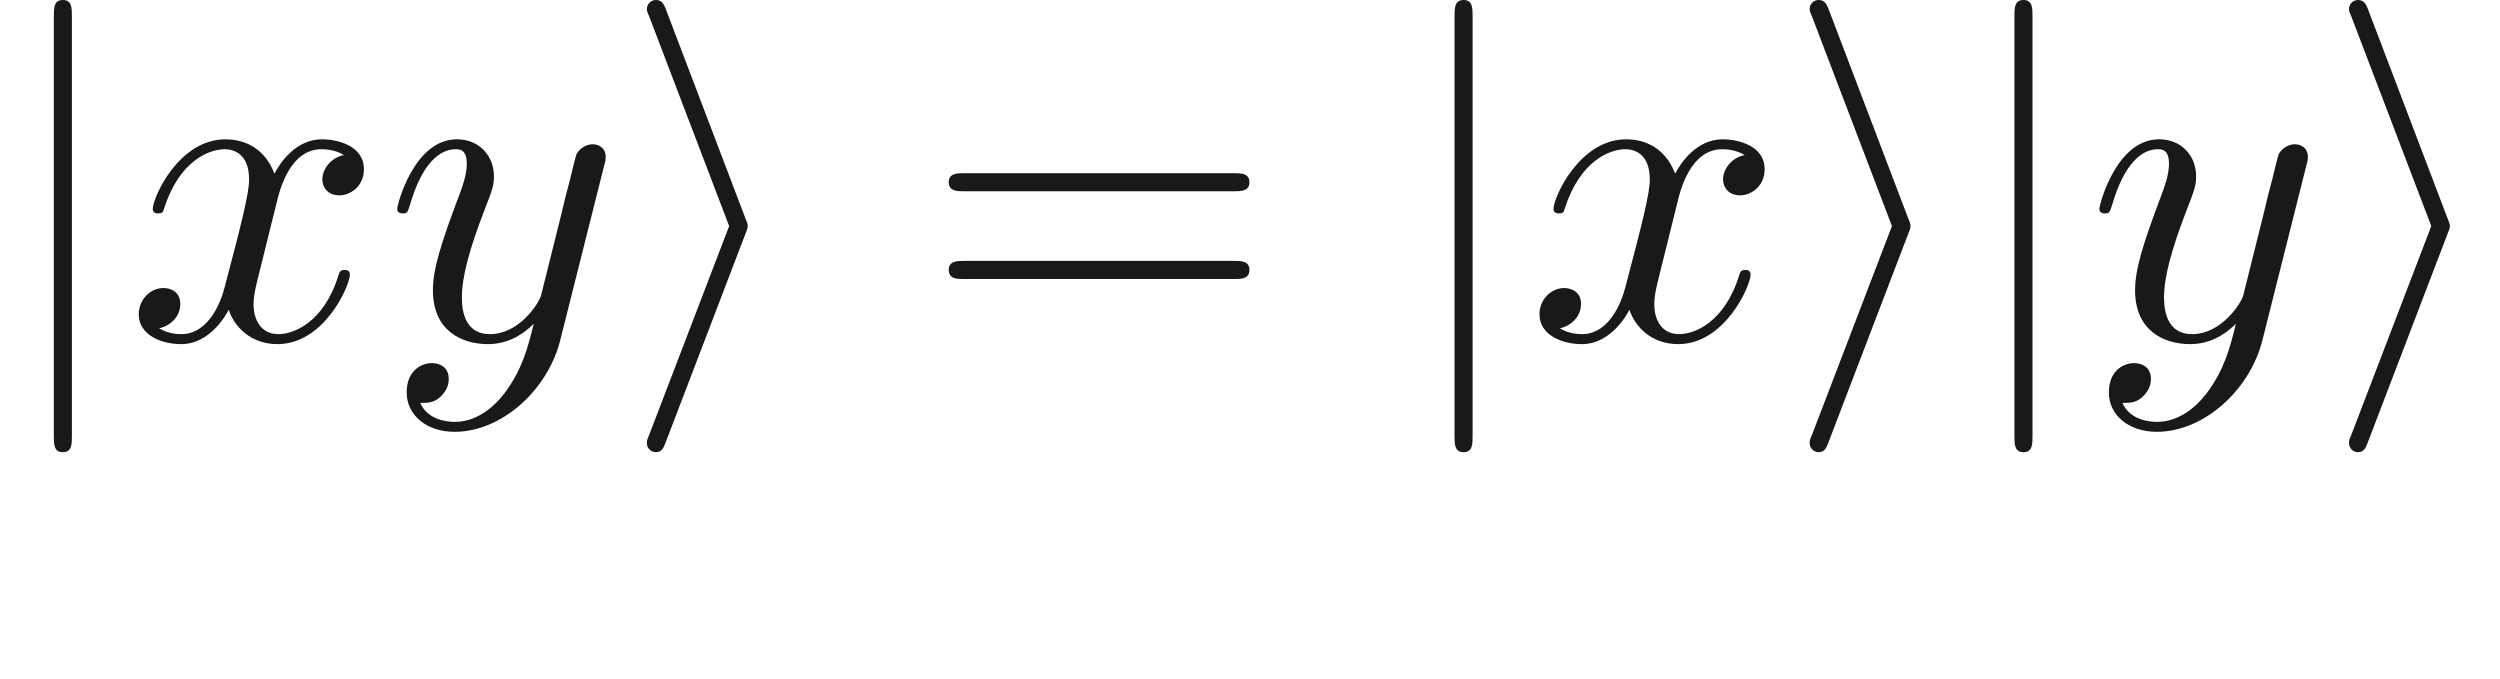
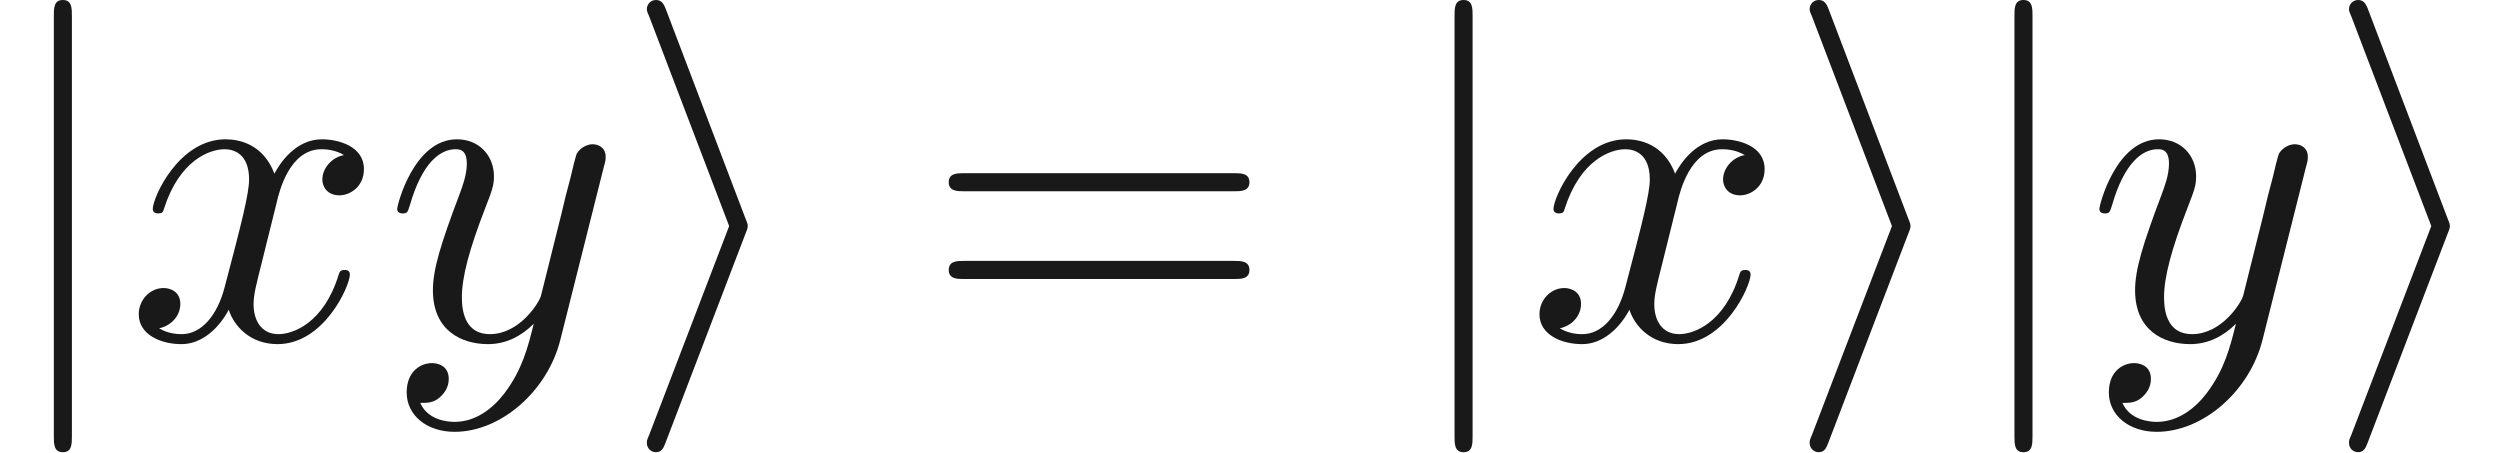
- <svg xmlns="http://www.w3.org/2000/svg" xmlns:ns1="http://github.com/leegao/readme2tex/" xmlns:xlink="http://www.w3.org/1999/xlink" height="14.944pt" ns1:offset="2.4906600000000054" version="1.1" viewBox="-52.075 -69.509 55.081 14.944" width="55.081pt">
+ <svg xmlns="http://www.w3.org/2000/svg" xmlns:ns1="http://github.com/leegao/readme2tex/" xmlns:xlink="http://www.w3.org/1999/xlink" height="9.963pt" ns1:offset="2.4906600000000054" version="1.1" viewBox="-52.075 -69.509 55.081 9.963" width="55.081pt">
  <defs>
    <path d="M3.328-3.009C3.387-3.268 3.616-4.184 4.314-4.184C4.364-4.184 4.603-4.184 4.812-4.055C4.533-4.005 4.334-3.756 4.334-3.517C4.334-3.357 4.443-3.168 4.712-3.168C4.932-3.168 5.25-3.347 5.25-3.746C5.25-4.264 4.663-4.403 4.324-4.403C3.746-4.403 3.397-3.875 3.278-3.646C3.029-4.304 2.491-4.403 2.202-4.403C1.166-4.403 .598-3.118 .598-2.869C.598-2.77 .697-2.77 .717-2.77C.797-2.77 .827-2.79 .847-2.879C1.186-3.935 1.843-4.184 2.182-4.184C2.371-4.184 2.72-4.095 2.72-3.517C2.72-3.208 2.55-2.54 2.182-1.146C2.022-.528 1.674-.11 1.235-.11C1.176-.11 .946-.11 .737-.239C.986-.289 1.205-.498 1.205-.777C1.205-1.046 .986-1.126 .837-1.126C.538-1.126 .289-.867 .289-.548C.289-.09 .787 .11 1.225 .11C1.883 .11 2.242-.588 2.271-.648C2.391-.279 2.75 .11 3.347 .11C4.374 .11 4.941-1.176 4.941-1.425C4.941-1.524 4.852-1.524 4.822-1.524C4.732-1.524 4.712-1.484 4.692-1.415C4.364-.349 3.686-.11 3.367-.11C2.979-.11 2.819-.428 2.819-.767C2.819-.986 2.879-1.205 2.989-1.644L3.328-3.009Z" id="g1-120" />
    <path d="M4.842-3.796C4.882-3.935 4.882-3.955 4.882-4.025C4.882-4.204 4.742-4.294 4.593-4.294C4.493-4.294 4.334-4.234 4.244-4.085C4.224-4.035 4.144-3.726 4.105-3.547C4.035-3.288 3.965-3.019 3.905-2.75L3.457-.956C3.417-.807 2.989-.11 2.331-.11C1.823-.11 1.714-.548 1.714-.917C1.714-1.375 1.883-1.993 2.222-2.869C2.381-3.278 2.421-3.387 2.421-3.587C2.421-4.035 2.102-4.403 1.604-4.403C.658-4.403 .289-2.959 .289-2.869C.289-2.77 .389-2.77 .408-2.77C.508-2.77 .518-2.79 .568-2.949C.837-3.885 1.235-4.184 1.574-4.184C1.654-4.184 1.823-4.184 1.823-3.866C1.823-3.616 1.724-3.357 1.654-3.168C1.255-2.112 1.076-1.544 1.076-1.076C1.076-.189 1.704 .11 2.291 .11C2.68 .11 3.019-.06 3.298-.339C3.168 .179 3.049 .667 2.65 1.196C2.391 1.534 2.012 1.823 1.554 1.823C1.415 1.823 .966 1.793 .797 1.405C.956 1.405 1.086 1.405 1.225 1.285C1.325 1.196 1.425 1.066 1.425 .877C1.425 .568 1.156 .528 1.056 .528C.827 .528 .498 .687 .498 1.176C.498 1.674 .936 2.042 1.554 2.042C2.58 2.042 3.606 1.136 3.885 .01L4.842-3.796Z" id="g1-121" />
    <path d="M2.72-2.321C2.77-2.441 2.77-2.461 2.77-2.491S2.77-2.54 2.72-2.66L.976-7.243C.917-7.412 .857-7.472 .747-7.472S.548-7.382 .548-7.273C.548-7.243 .548-7.223 .598-7.113L2.361-2.491L.598 2.112C.548 2.222 .548 2.242 .548 2.291C.548 2.401 .638 2.491 .747 2.491C.877 2.491 .917 2.391 .956 2.291L2.72-2.321Z" id="g0-105" />
    <path d="M1.584-7.113C1.584-7.293 1.584-7.472 1.385-7.472S1.186-7.293 1.186-7.113V2.132C1.186 2.311 1.186 2.491 1.385 2.491S1.584 2.311 1.584 2.132V-7.113Z" id="g0-106" />
    <path d="M6.844-3.258C6.994-3.258 7.183-3.258 7.183-3.457S6.994-3.656 6.854-3.656H.887C.747-3.656 .558-3.656 .558-3.457S.747-3.258 .897-3.258H6.844ZM6.854-1.325C6.994-1.325 7.183-1.325 7.183-1.524S6.994-1.724 6.844-1.724H.897C.747-1.724 .558-1.724 .558-1.524S.747-1.325 .887-1.325H6.854Z" id="g2-61" />
    <path d="M3.318-.757C3.357-.359 3.626 .06 4.095 .06C4.304 .06 4.912-.08 4.912-.887V-1.445H4.663V-.887C4.663-.309 4.413-.249 4.304-.249C3.975-.249 3.935-.697 3.935-.747V-2.74C3.935-3.158 3.935-3.547 3.577-3.915C3.188-4.304 2.69-4.463 2.212-4.463C1.395-4.463 .707-3.995 .707-3.337C.707-3.039 .907-2.869 1.166-2.869C1.445-2.869 1.624-3.068 1.624-3.328C1.624-3.447 1.574-3.776 1.116-3.786C1.385-4.134 1.873-4.244 2.192-4.244C2.68-4.244 3.248-3.856 3.248-2.969V-2.6C2.74-2.57 2.042-2.54 1.415-2.242C.667-1.903 .418-1.385 .418-.946C.418-.139 1.385 .11 2.012 .11C2.67 .11 3.128-.289 3.318-.757ZM3.248-2.391V-1.395C3.248-.448 2.531-.11 2.082-.11C1.594-.11 1.186-.458 1.186-.956C1.186-1.504 1.604-2.331 3.248-2.391Z" id="g2-97" />
  </defs>
  <g fill-opacity="0.9" id="page1">
    <use x="-52.075" y="-62.037" xlink:href="#g0-106" />
    <use x="-49.307" y="-62.037" xlink:href="#g1-120" />
    <use x="-43.613" y="-62.037" xlink:href="#g1-121" />
    <use x="-38.371" y="-62.037" xlink:href="#g0-105" />
    <use x="-31.73" y="-62.037" xlink:href="#g2-61" />
    <use x="-21.214" y="-62.037" xlink:href="#g0-106" />
    <use x="-18.446" y="-62.037" xlink:href="#g1-120" />
    <use x="-12.752" y="-62.037" xlink:href="#g0-105" />
    <use x="-8.878" y="-62.037" xlink:href="#g0-106" />
    <use x="-6.11" y="-62.037" xlink:href="#g1-121" />
    <use x="-.869" y="-62.037" xlink:href="#g0-105" />
  </g>
</svg>
